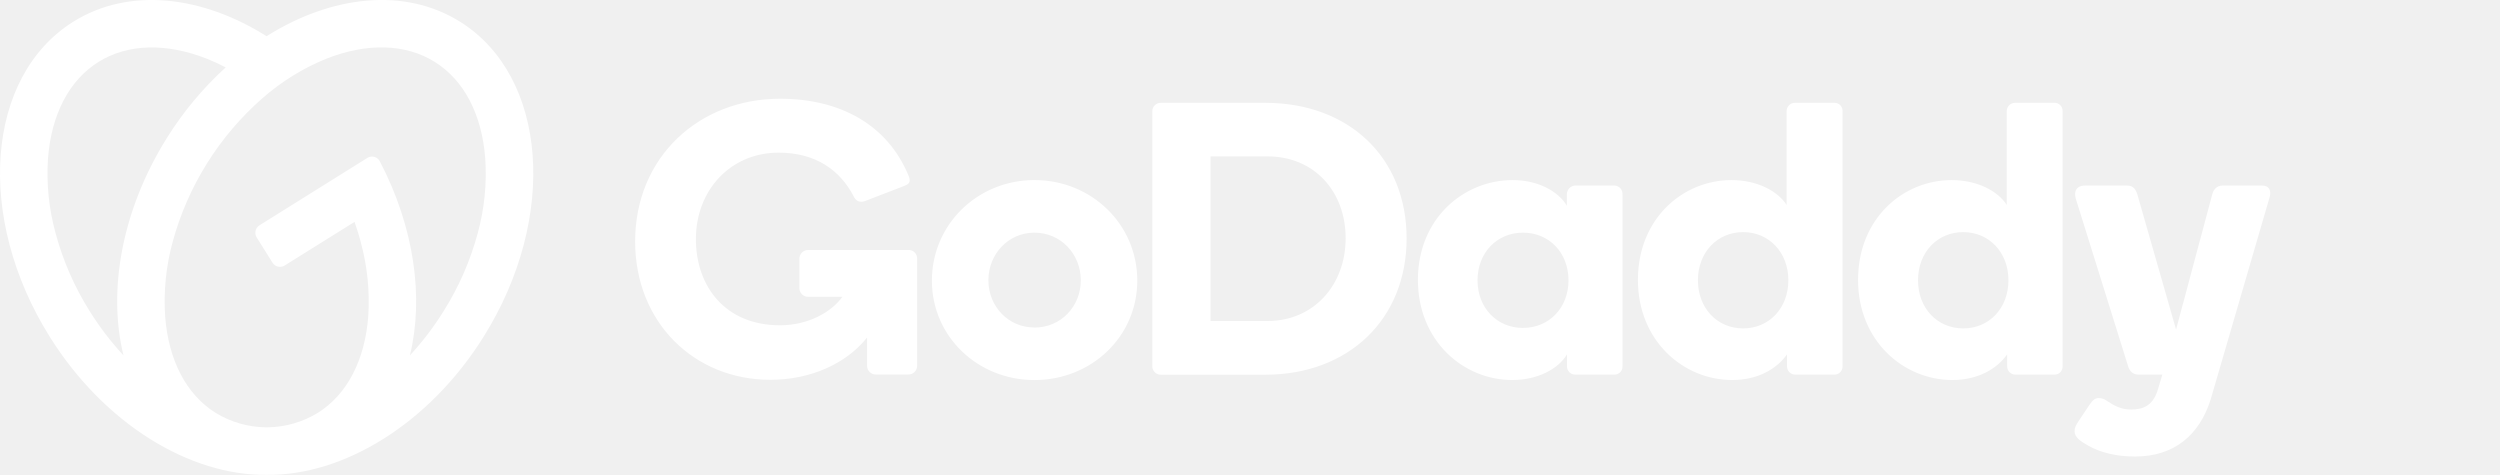
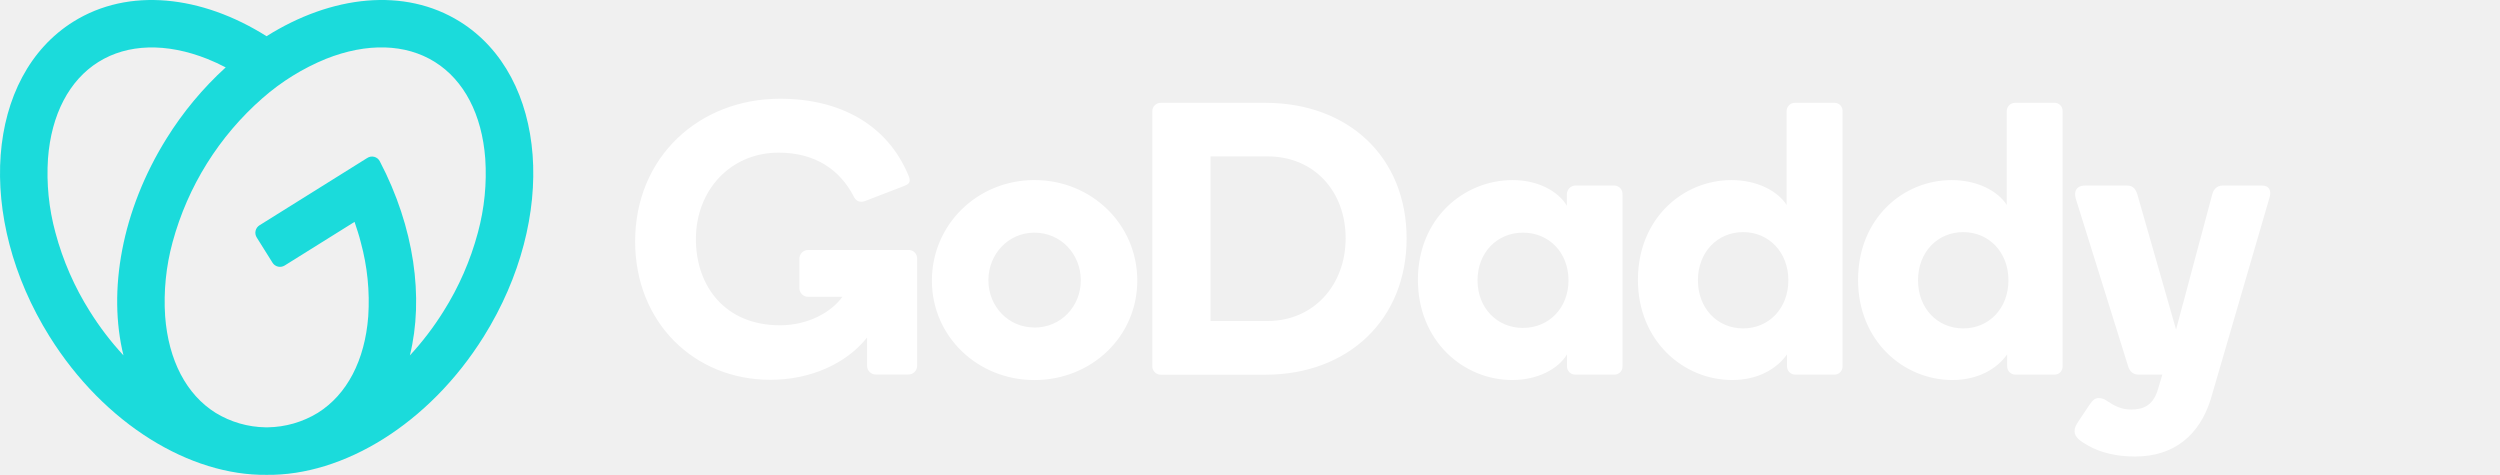
- <svg xmlns="http://www.w3.org/2000/svg" viewBox="0 0 179 34" fill="#ffffff">
-   <path d="M32.937 1.554c-3.968-2.48-9.193-1.89-13.852 1.039C14.44-.335 9.213-.925 5.25 1.553c-6.27 3.919-7.032 14.01-1.701 22.54 3.93 6.289 10.074 9.974 15.544 9.906 5.47.068 11.615-3.617 15.545-9.906 5.324-8.53 4.568-18.621-1.701-22.54zM6.43 22.292a20.436 20.436 0 0 1-2.46-5.632 16.104 16.104 0 0 1-.534-5.31c.238-3.153 1.521-5.608 3.612-6.914s4.855-1.385 7.8-.217c.441.177.878.38 1.312.606a24.092 24.092 0 0 0-4.228 5.08C8.697 15.086 7.71 20.849 8.84 25.444a20.912 20.912 0 0 1-2.408-3.151H6.43zm27.786-5.634a20.484 20.484 0 0 1-2.46 5.632 21.103 21.103 0 0 1-2.408 3.158c1.01-4.12.324-9.165-2.153-13.897a.624.624 0 0 0-.895-.243l-7.72 4.823a.629.629 0 0 0-.2.87l1.133 1.81a.632.632 0 0 0 .869.2l5.004-3.125c.162.486.324.97.445 1.457.472 1.725.653 3.518.536 5.303-.238 3.15-1.521 5.606-3.612 6.914a7.061 7.061 0 0 1-3.579 1.036h-.16a7.051 7.051 0 0 1-3.578-1.036c-2.093-1.308-3.376-3.763-3.614-6.914a16.143 16.143 0 0 1 .534-5.31 21.015 21.015 0 0 1 6.444-10.314 16.136 16.136 0 0 1 4.532-2.806c2.936-1.168 5.705-1.09 7.797.217 2.093 1.308 3.375 3.76 3.613 6.914a16.145 16.145 0 0 1-.528 5.31zm39.848-3.766c-4.06 0-7.34 3.169-7.34 7.2 0 4.004 3.28 7.12 7.34 7.12 4.086 0 7.366-3.111 7.366-7.12 0-4.03-3.275-7.2-7.366-7.2zm0 10.557c-1.871 0-3.295-1.513-3.295-3.384s1.424-3.407 3.295-3.407c1.898 0 3.322 1.54 3.322 3.412 0 1.87-1.424 3.385-3.322 3.385v-.006zM90.583 7.362h-7.468a.6.6 0 0 0-.61.612v18.208a.607.607 0 0 0 .61.648h7.468c5.977 0 10.13-3.975 10.13-9.758 0-5.818-4.153-9.71-10.13-9.71zm.177 15.622h-4.087V11.198h4.087c3.308 0 5.588 2.474 5.588 5.866 0 3.336-2.28 5.92-5.588 5.92zm24.82-9.7h-2.809a.63.63 0 0 0-.582.612v.833c-.64-1.057-2.085-1.835-3.884-1.835-3.503 0-6.783 2.75-6.783 7.145 0 4.37 3.251 7.17 6.755 7.17 1.806 0 3.28-.776 3.92-1.833v.86a.585.585 0 0 0 .582.586h2.808a.575.575 0 0 0 .543-.36.564.564 0 0 0 .041-.225V13.896a.595.595 0 0 0-.591-.612zm-6.533 10.196c-1.86 0-3.256-1.43-3.256-3.412s1.397-3.41 3.256-3.41c1.86 0 3.257 1.426 3.257 3.408s-1.395 3.412-3.257 3.412v.002zm22.294-16.118h-2.808a.588.588 0 0 0-.561.355.598.598 0 0 0-.049.229v6.728c-.648-1.002-2.114-1.78-3.948-1.78-3.476 0-6.7 2.75-6.7 7.145 0 4.37 3.252 7.17 6.755 7.17 1.806 0 3.17-.776 3.92-1.833v.86c0 .323.261.584.583.586h2.808a.571.571 0 0 0 .584-.585V7.95a.569.569 0 0 0-.357-.547.573.573 0 0 0-.227-.041zm-6.532 16.152c-1.852 0-3.237-1.444-3.237-3.448s1.39-3.447 3.237-3.447c1.846 0 3.237 1.444 3.237 3.447s-1.384 3.448-3.237 3.448zm22.29-16.152h-2.803a.597.597 0 0 0-.562.355.581.581 0 0 0-.05.229v6.728c-.64-1.002-2.114-1.78-3.947-1.78-3.477 0-6.7 2.75-6.7 7.145 0 4.37 3.253 7.17 6.755 7.17 1.807 0 3.168-.776 3.92-1.833v.86a.586.586 0 0 0 .584.586h2.803a.571.571 0 0 0 .542-.36.564.564 0 0 0 .04-.225V7.95a.567.567 0 0 0-.582-.588zm-6.532 16.152c-1.853 0-3.237-1.444-3.237-3.448s1.39-3.447 3.237-3.447c1.846 0 3.237 1.444 3.237 3.447s-1.38 3.448-3.232 3.448h-.005zm21.906-9.283-4.19 14.37c-.809 2.556-2.613 4.086-5.421 4.086-1.277 0-2.44-.261-3.35-.782-.531-.303-.971-.58-.971-1.023 0-.275.089-.417.25-.675l.832-1.246c.235-.348.408-.461.66-.461a.96.96 0 0 1 .554.192c.523.339 1.008.63 1.748.63.864 0 1.524-.277 1.88-1.306l.36-1.193h-1.696c-.418 0-.648-.25-.751-.584l-3.75-12.008c-.14-.473-.011-.946.683-.946h2.954c.36 0 .613.123.771.64l2.77 9.67 2.589-9.67c.082-.334.306-.64.75-.64h2.802c.552-.001.719.387.526.946zm-96.806 4.274v7.676a.625.625 0 0 1-.635.634h-2.317a.622.622 0 0 1-.634-.634v-2.015c-1.472 1.858-4.03 3.028-6.924 3.028-5.434 0-9.681-4.088-9.681-9.908 0-6.048 4.585-10.217 10.377-10.217 4.276 0 7.694 1.839 9.212 5.537a.842.842 0 0 1 .07.309c0 .175-.116.307-.486.435l-2.706 1.042a.694.694 0 0 1-.511.009.783.783 0 0 1-.324-.371c-.971-1.847-2.7-3.1-5.36-3.1-3.45 0-5.922 2.694-5.922 6.188 0 3.387 2.104 6.172 6.02 6.172 2.06 0 3.703-.97 4.469-2.037H57.87a.625.625 0 0 1-.634-.635v-2.086a.626.626 0 0 1 .634-.634h7.161a.602.602 0 0 1 .587.367.6.6 0 0 1 .049.24z" />
+ <svg xmlns="http://www.w3.org/2000/svg" viewBox="0 0 179 34" fill="none">
+   <path d="M32.937 1.554c-3.968-2.48-9.193-1.89-13.852 1.039C14.44-.335 9.213-.925 5.25 1.553c-6.27 3.919-7.032 14.01-1.701 22.54 3.93 6.289 10.074 9.974 15.544 9.906 5.47.068 11.615-3.617 15.545-9.906 5.324-8.53 4.568-18.621-1.701-22.54zM6.43 22.292a20.436 20.436 0 0 1-2.46-5.632 16.104 16.104 0 0 1-.534-5.31c.238-3.153 1.521-5.608 3.612-6.914s4.855-1.385 7.8-.217c.441.177.878.38 1.312.606a24.092 24.092 0 0 0-4.228 5.08C8.697 15.086 7.71 20.849 8.84 25.444a20.912 20.912 0 0 1-2.408-3.151H6.43zm27.786-5.634a20.484 20.484 0 0 1-2.46 5.632 21.103 21.103 0 0 1-2.408 3.158c1.01-4.12.324-9.165-2.153-13.897a.624.624 0 0 0-.895-.243l-7.72 4.823a.629.629 0 0 0-.2.87l1.133 1.81a.632.632 0 0 0 .869.2l5.004-3.125c.162.486.324.97.445 1.457.472 1.725.653 3.518.536 5.303-.238 3.15-1.521 5.606-3.612 6.914a7.061 7.061 0 0 1-3.579 1.036h-.16a7.051 7.051 0 0 1-3.578-1.036c-2.093-1.308-3.376-3.763-3.614-6.914a16.143 16.143 0 0 1 .534-5.31 21.015 21.015 0 0 1 6.444-10.314 16.136 16.136 0 0 1 4.532-2.806c2.936-1.168 5.705-1.09 7.797.217 2.093 1.308 3.375 3.76 3.613 6.914a16.145 16.145 0 0 1-.528 5.31z" fill="#1BDBDB" />
+   <path d="M74.064 12.892c-4.06 0-7.34 3.169-7.34 7.2 0 4.004 3.28 7.12 7.34 7.12 4.086 0 7.366-3.111 7.366-7.12 0-4.03-3.275-7.2-7.366-7.2zm0 10.557c-1.871 0-3.295-1.513-3.295-3.384s1.424-3.407 3.295-3.407c1.898 0 3.322 1.54 3.322 3.412 0 1.87-1.424 3.385-3.322 3.385v-.006zM90.583 7.362h-7.468a.6.6 0 0 0-.61.612v18.208a.607.607 0 0 0 .61.648h7.468c5.977 0 10.13-3.975 10.13-9.758 0-5.818-4.153-9.71-10.13-9.71zm.177 15.622h-4.087V11.198h4.087c3.308 0 5.588 2.474 5.588 5.866 0 3.336-2.28 5.92-5.588 5.92zm24.82-9.7h-2.809a.63.63 0 0 0-.582.612v.833c-.64-1.057-2.085-1.835-3.884-1.835-3.503 0-6.783 2.75-6.783 7.145 0 4.37 3.251 7.17 6.755 7.17 1.806 0 3.28-.776 3.92-1.833v.86a.585.585 0 0 0 .582.586h2.808a.575.575 0 0 0 .543-.36.564.564 0 0 0 .041-.225V13.896a.595.595 0 0 0-.591-.612zm-6.533 10.196c-1.86 0-3.256-1.43-3.256-3.412s1.397-3.41 3.256-3.41c1.86 0 3.257 1.426 3.257 3.408s-1.395 3.412-3.257 3.412v.002zm22.294-16.118h-2.808a.588.588 0 0 0-.561.355.598.598 0 0 0-.049.229v6.728c-.648-1.002-2.114-1.78-3.948-1.78-3.476 0-6.7 2.75-6.7 7.145 0 4.37 3.252 7.17 6.755 7.17 1.806 0 3.17-.776 3.92-1.833v.86c0 .323.261.584.583.586h2.808a.571.571 0 0 0 .584-.585V7.95a.569.569 0 0 0-.357-.547.573.573 0 0 0-.227-.041zm-6.532 16.152c-1.852 0-3.237-1.444-3.237-3.448s1.39-3.447 3.237-3.447c1.846 0 3.237 1.444 3.237 3.447s-1.384 3.448-3.237 3.448zm22.29-16.152h-2.803a.597.597 0 0 0-.562.355.581.581 0 0 0-.05.229v6.728c-.64-1.002-2.114-1.78-3.947-1.78-3.477 0-6.7 2.75-6.7 7.145 0 4.37 3.253 7.17 6.755 7.17 1.807 0 3.168-.776 3.92-1.833v.86a.586.586 0 0 0 .584.586h2.803a.571.571 0 0 0 .542-.36.564.564 0 0 0 .04-.225V7.95a.567.567 0 0 0-.582-.588zm-6.532 16.152c-1.853 0-3.237-1.444-3.237-3.448s1.39-3.447 3.237-3.447c1.846 0 3.237 1.444 3.237 3.447s-1.38 3.448-3.232 3.448h-.005zm21.906-9.283-4.19 14.37c-.809 2.556-2.613 4.086-5.421 4.086-1.277 0-2.44-.261-3.35-.782-.531-.303-.971-.58-.971-1.023 0-.275.089-.417.25-.675l.832-1.246c.235-.348.408-.461.66-.461a.96.96 0 0 1 .554.192c.523.339 1.008.63 1.748.63.864 0 1.524-.277 1.88-1.306l.36-1.193h-1.696c-.418 0-.648-.25-.751-.584l-3.75-12.008c-.14-.473-.011-.946.683-.946h2.954c.36 0 .613.123.771.64l2.77 9.67 2.589-9.67c.082-.334.306-.64.75-.64h2.802c.552-.001.719.387.526.946zm-96.806 4.274v7.676a.625.625 0 0 1-.635.634h-2.317a.622.622 0 0 1-.634-.634v-2.015c-1.472 1.858-4.03 3.028-6.924 3.028-5.434 0-9.681-4.088-9.681-9.908 0-6.048 4.585-10.217 10.377-10.217 4.276 0 7.694 1.839 9.212 5.537a.842.842 0 0 1 .07.309c0 .175-.116.307-.486.435l-2.706 1.042a.694.694 0 0 1-.511.009.783.783 0 0 1-.324-.371c-.971-1.847-2.7-3.1-5.36-3.1-3.45 0-5.922 2.694-5.922 6.188 0 3.387 2.104 6.172 6.02 6.172 2.06 0 3.703-.97 4.469-2.037H57.87a.625.625 0 0 1-.634-.635v-2.086a.626.626 0 0 1 .634-.634h7.161a.602.602 0 0 1 .587.367.6.6 0 0 1 .049.24z" fill="#ffffff" />
</svg>
